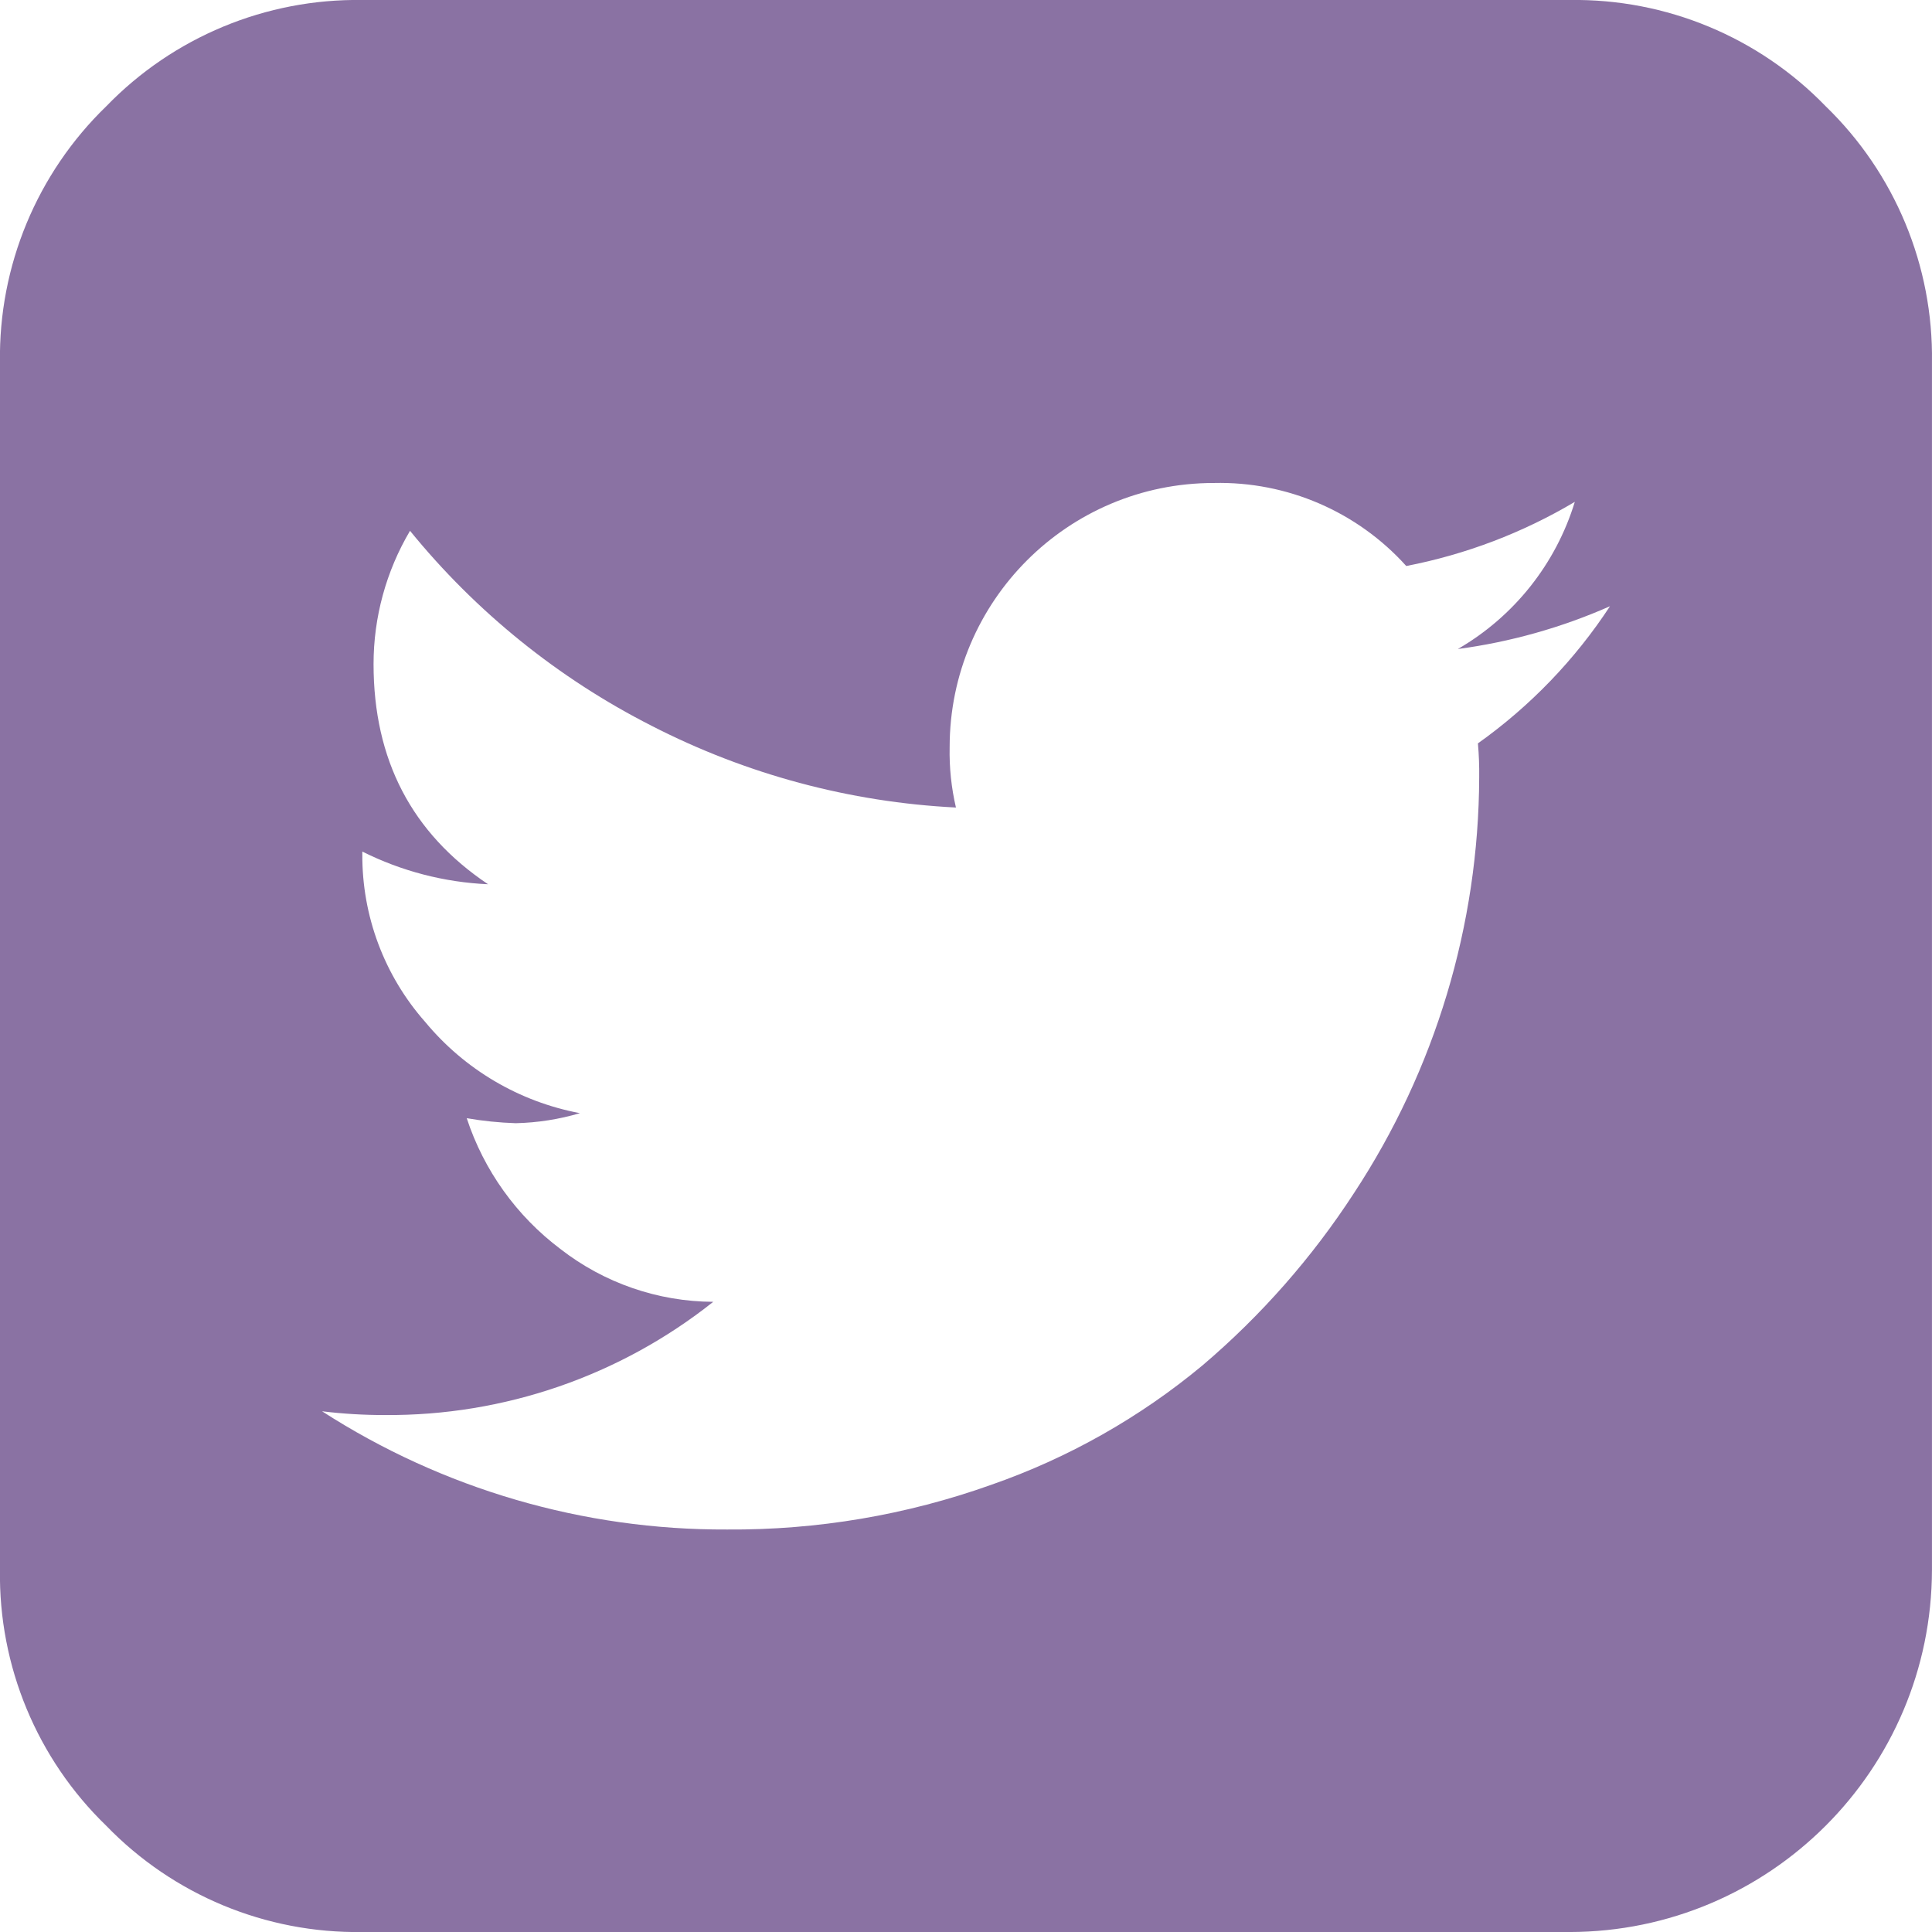
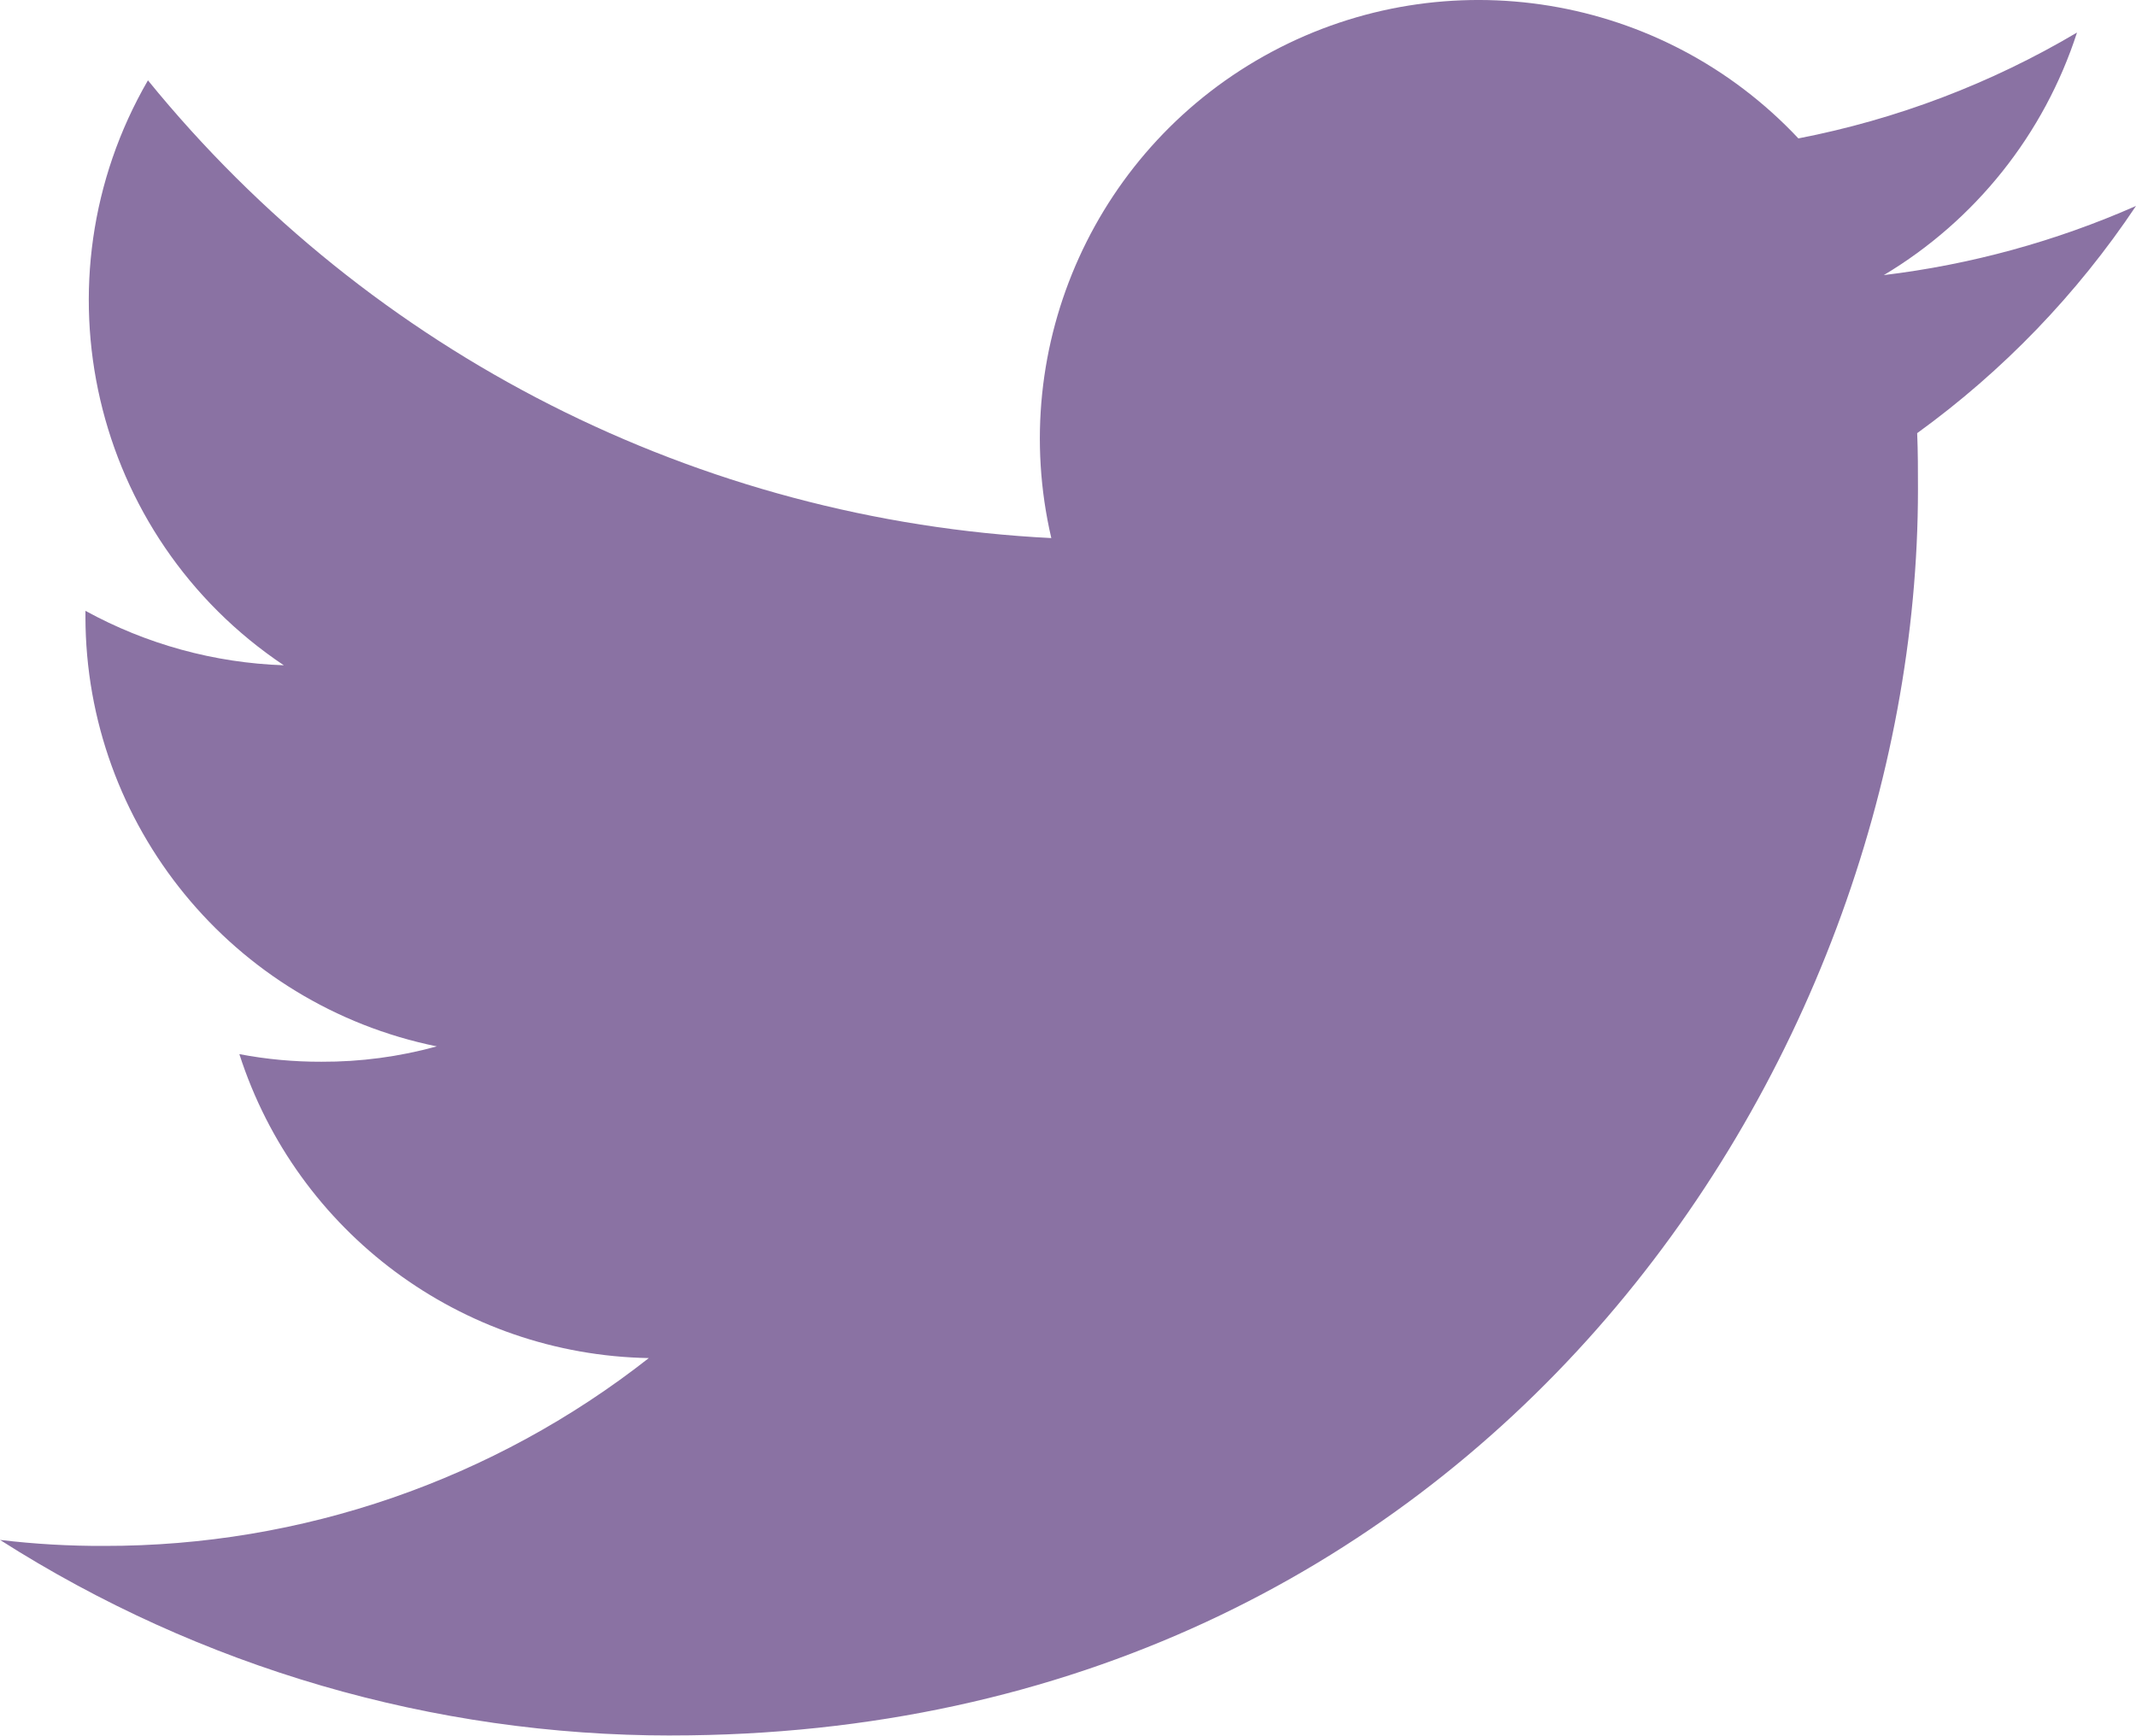
- <svg xmlns="http://www.w3.org/2000/svg" width="167.034" height="167.037" viewBox="0 0 167.034 167.037">
-   <g id="_7211715581582863585" data-name="7211715581582863585" transform="translate(-0.003)">
-     <path id="Path_148" data-name="Path 148" d="M157.849,9.188A30.161,30.161,0,0,0,135.721,0H31.322A30.172,30.172,0,0,0,9.191,9.188,30.171,30.171,0,0,0,0,31.319v104.4a30.172,30.172,0,0,0,9.188,22.131,30.168,30.168,0,0,0,22.131,9.189h104.4a31.375,31.375,0,0,0,31.318-31.32V31.319A30.172,30.172,0,0,0,157.849,9.188ZM127.781,64.271a28.834,28.834,0,0,1,.11,2.937,65.8,65.8,0,0,1-10.822,35.941,68.541,68.541,0,0,1-13.1,14.9A58.815,58.815,0,0,1,85.7,128.375a66.487,66.487,0,0,1-22.836,3.863,64.088,64.088,0,0,1-35.016-10.222,44.068,44.068,0,0,0,5.437.326,45.117,45.117,0,0,0,28.384-9.789,21.668,21.668,0,0,1-13.213-4.567,23.21,23.21,0,0,1-8.1-11.309,30.621,30.621,0,0,0,4.24.433,21.256,21.256,0,0,0,5.546-.868,22.845,22.845,0,0,1-13.375-7.883,21.715,21.715,0,0,1-5.438-14.517v-.217A26.966,26.966,0,0,0,42.2,76.451q-9.9-6.635-9.9-19.031a22.617,22.617,0,0,1,3.153-11.527A64.73,64.73,0,0,0,56.335,62.748a64.655,64.655,0,0,0,26.317,7.069,20.99,20.99,0,0,1-.544-5.22,22.837,22.837,0,0,1,22.836-22.839,21.706,21.706,0,0,1,16.641,7.178,45.426,45.426,0,0,0,14.573-5.546,22.206,22.206,0,0,1-10.113,12.723,48.41,48.41,0,0,0,13.155-3.7A44.412,44.412,0,0,1,127.781,64.271Z" fill="#8a72a3" />
-   </g>
+ <svg xmlns="http://www.w3.org/2000/svg" width="203.11" height="165.037" viewBox="0 0 203.11 165.037">
+   <path id="twitter_1_" data-name="twitter (1)" d="M63.8,167.036c76.649,0,118.578-63.51,118.578-118.489,0-1.777,0-3.58-.076-5.357A84.863,84.863,0,0,0,203.11,21.584a84.519,84.519,0,0,1-23.98,6.576A41.9,41.9,0,0,0,197.5,5.094a82.932,82.932,0,0,1-26.493,10.067A41.714,41.714,0,0,0,99.968,53.168a118.375,118.375,0,0,1-85.9-43.529A41.752,41.752,0,0,0,26.988,65.265,42.184,42.184,0,0,1,8.124,60.086v.571a41.739,41.739,0,0,0,33.412,40.85,40.66,40.66,0,0,1-10.981,1.46,41,41,0,0,1-7.794-.724,41.676,41.676,0,0,0,38.934,28.905A83.631,83.631,0,0,1,9.9,149.01a80.228,80.228,0,0,1-9.9-.571,118.616,118.616,0,0,0,63.8,18.6Z" transform="translate(0 -1.999)" fill="#8a72a3" />
</svg>
